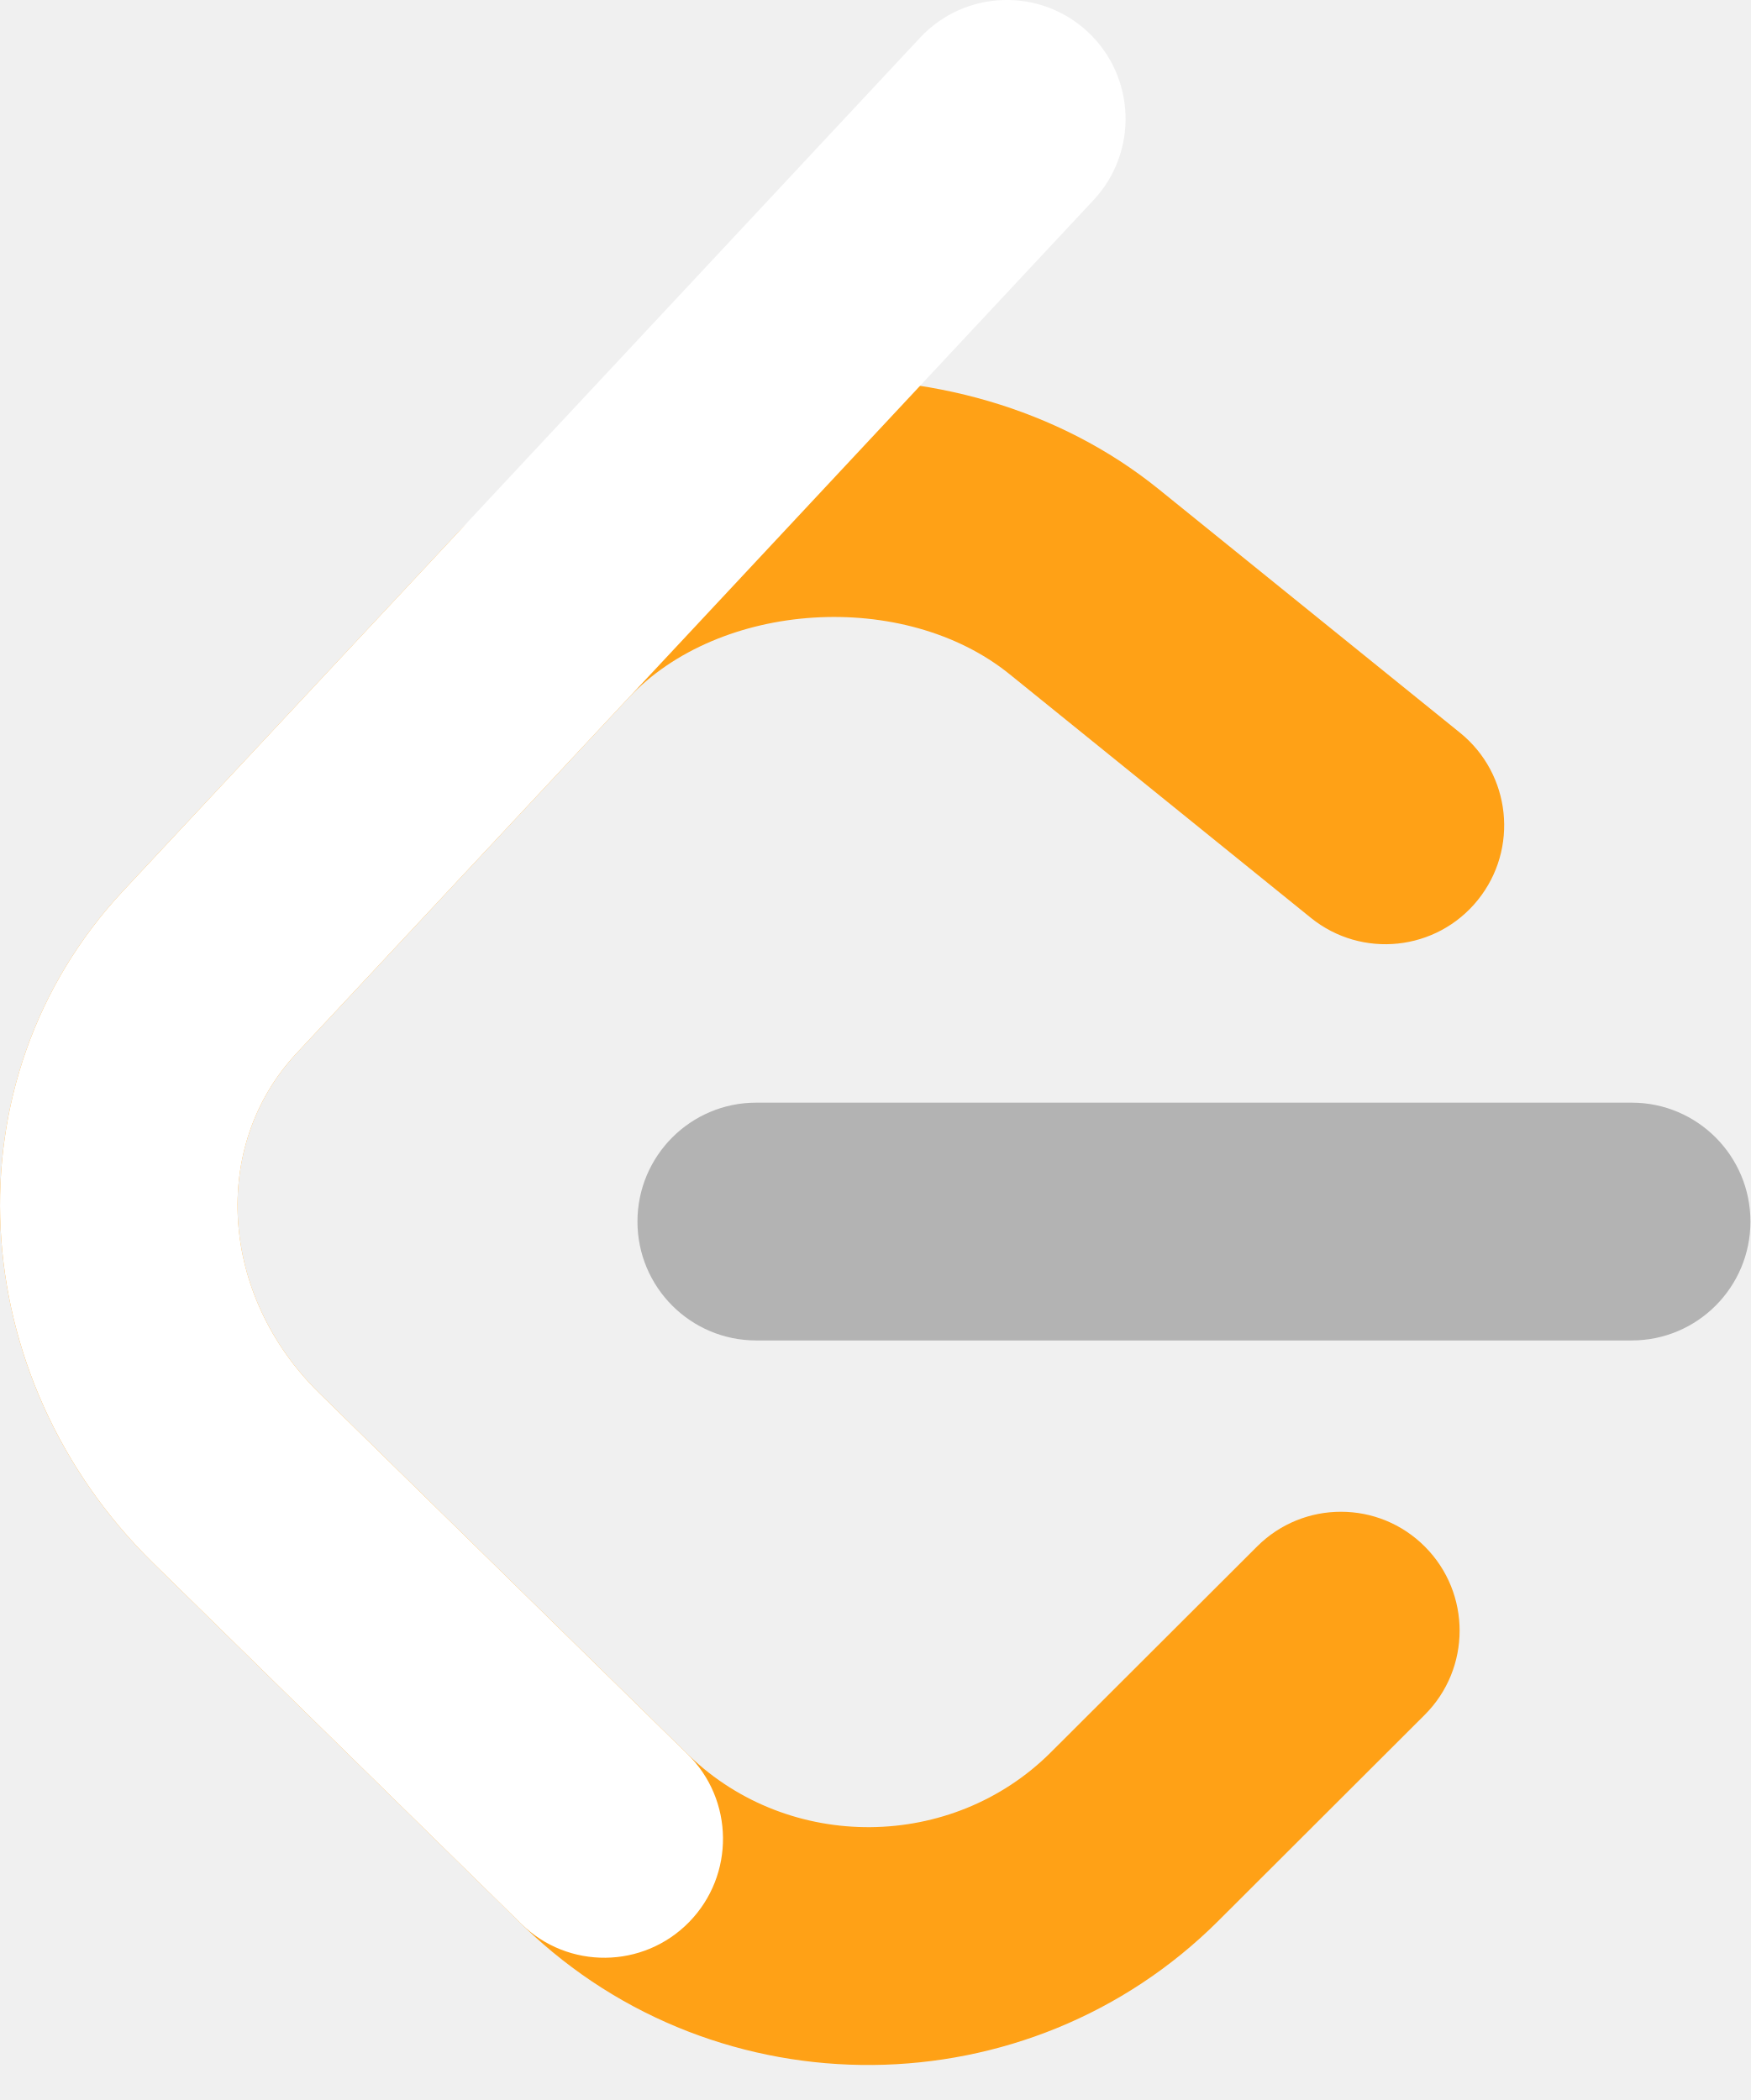
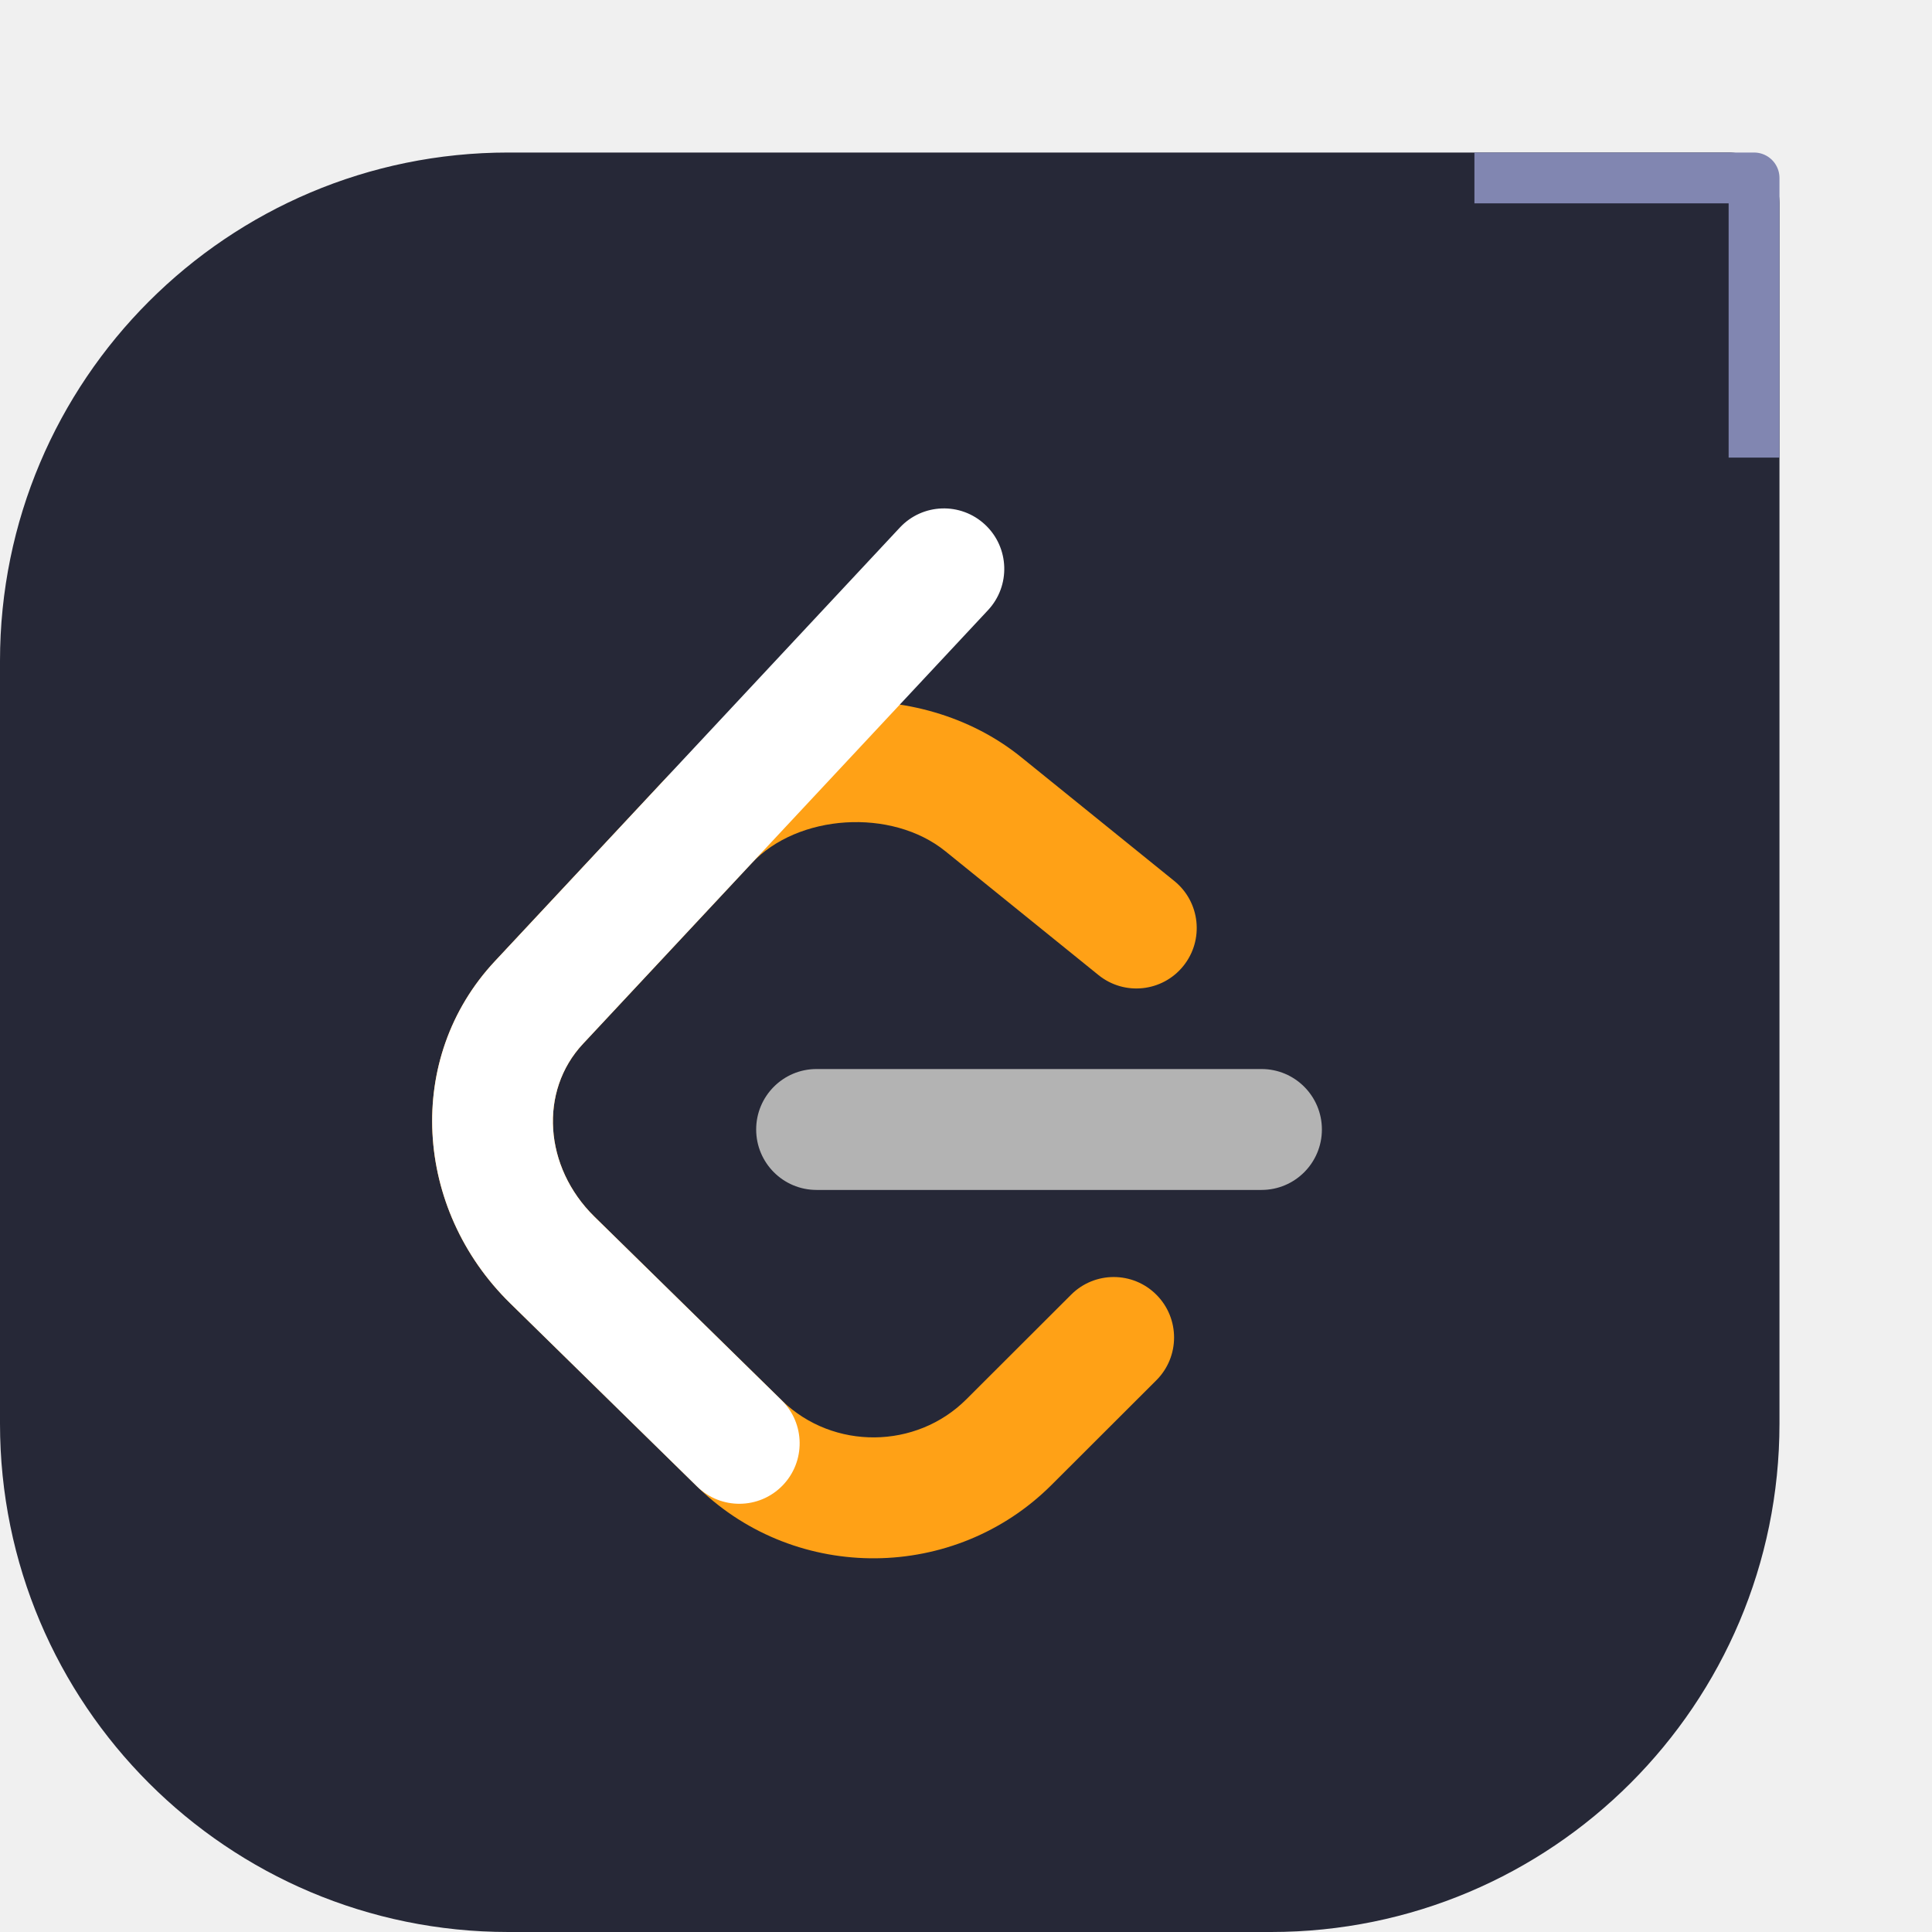
- <svg xmlns="http://www.w3.org/2000/svg" width="35" height="42" viewBox="0 0 35 42" fill="none">
-   <path d="M25.136 30.929C26.064 30.002 27.567 30.004 28.492 30.934C29.418 31.864 29.416 33.37 28.487 34.297L24.364 38.414C20.56 42.212 14.358 42.268 10.49 38.542C10.467 38.521 8.745 36.832 3.063 31.261C-0.717 27.554 -1.093 21.624 2.464 17.815L9.096 10.714C12.626 6.934 19.134 6.521 23.17 9.785L29.194 14.656C30.213 15.481 30.373 16.978 29.549 18C28.726 19.022 27.231 19.181 26.211 18.357L20.188 13.485C18.077 11.778 14.384 12.012 12.563 13.963L5.931 21.064C4.199 22.918 4.389 25.905 6.384 27.862C10.556 31.953 13.772 35.106 13.776 35.11C15.787 37.046 19.038 37.017 21.012 35.046L25.136 30.929Z" fill="#FFA116" />
-   <path fill-rule="evenodd" clip-rule="evenodd" d="M15.12 26.809C13.809 26.809 12.746 25.744 12.746 24.431C12.746 23.118 13.809 22.053 15.12 22.053H32.626C33.937 22.053 35 23.118 35 24.431C35 25.744 33.937 26.809 32.626 26.809H15.12Z" fill="#B3B3B3" />
-   <path fill-rule="evenodd" clip-rule="evenodd" d="M18.398 0.753C19.294 -0.206 20.796 -0.256 21.754 0.641C22.711 1.539 22.761 3.043 21.865 4.002L5.931 21.064C4.199 22.918 4.389 25.905 6.384 27.862L13.743 35.078C14.68 35.996 14.696 37.502 13.779 38.441C12.862 39.379 11.359 39.395 10.422 38.476L3.063 31.261C-0.716 27.554 -1.093 21.623 2.464 17.815L18.398 0.753Z" fill="white" />
+ <svg xmlns="http://www.w3.org/2000/svg" width="76" height="76" viewBox="0 0 76 76" fill="none">
+   <path d="M0 26C0 14.954 8.954 6 20 6H68C69.105 6 70 6.895 70 8V56C70 67.046 61.046 76 50 76H20C8.954 76 0 67.046 0 56V26Z" fill="#262837" />
+   <path d="M42.136 50.929C43.064 50.002 44.567 50.004 45.492 50.934C46.418 51.864 46.416 53.37 45.487 54.297L41.364 58.414C37.56 62.212 31.358 62.268 27.49 58.542C27.467 58.521 25.745 56.832 20.063 51.261C16.283 47.554 15.907 41.624 19.464 37.815L26.096 30.714C29.626 26.934 36.134 26.52 40.17 29.785L46.194 34.656C47.214 35.481 47.373 36.978 46.549 38C45.726 39.022 44.231 39.181 43.211 38.356L37.188 33.485C35.077 31.778 31.384 32.013 29.563 33.963L22.931 41.064C21.199 42.918 21.389 45.905 23.384 47.862C27.556 51.953 30.772 55.106 30.776 55.11C32.786 57.046 36.038 57.017 38.013 55.046L42.136 50.929Z" fill="#FFA116" />
+   <path fill-rule="evenodd" clip-rule="evenodd" d="M32.12 46.809C30.809 46.809 29.746 45.744 29.746 44.431C29.746 43.118 30.809 42.053 32.12 42.053H49.626C50.937 42.053 52 43.118 52 44.431C52 45.744 50.937 46.809 49.626 46.809H32.12Z" fill="#B3B3B3" />
+   <path fill-rule="evenodd" clip-rule="evenodd" d="M35.398 20.753C36.294 19.794 37.796 19.744 38.754 20.642C39.711 21.539 39.761 23.044 38.865 24.003L22.931 41.064C21.199 42.918 21.389 45.905 23.384 47.862L30.743 55.078C31.68 55.996 31.696 57.502 30.779 58.441C29.862 59.379 28.359 59.395 27.422 58.476L20.063 51.261C16.284 47.554 15.907 41.623 19.464 37.815L35.398 20.753Z" fill="white" />
+   <path d="M59 7H69V17" stroke="#8186B1" stroke-width="2" stroke-linecap="square" stroke-linejoin="round" />
</svg>
